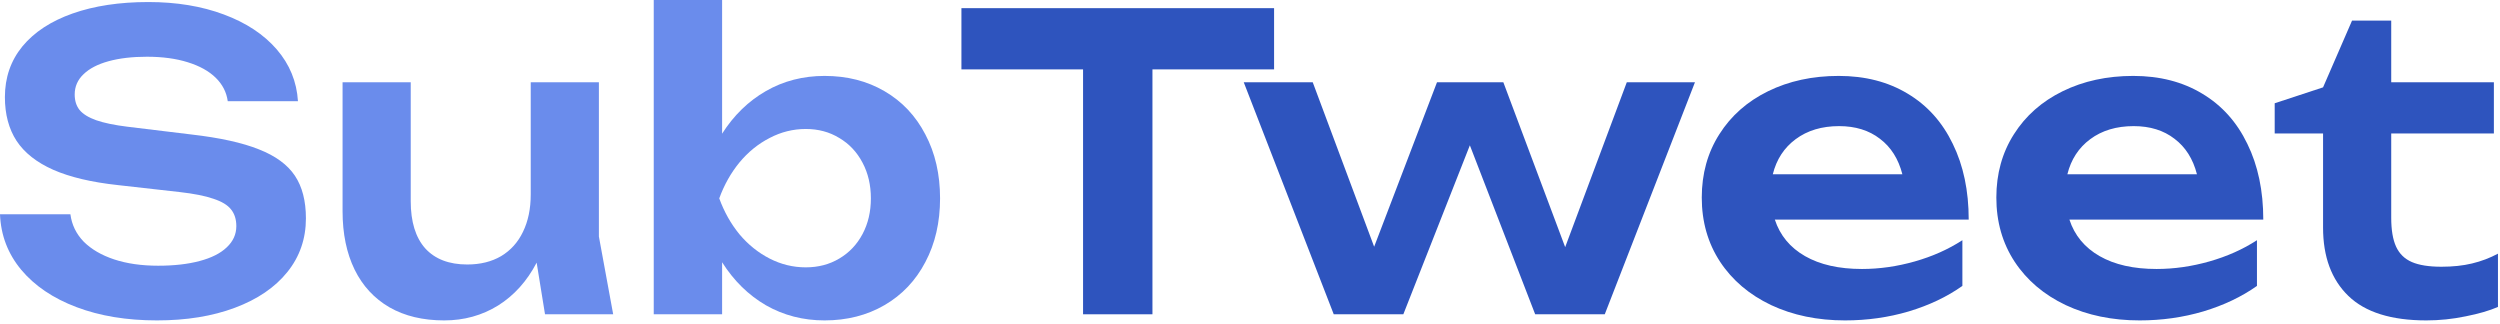
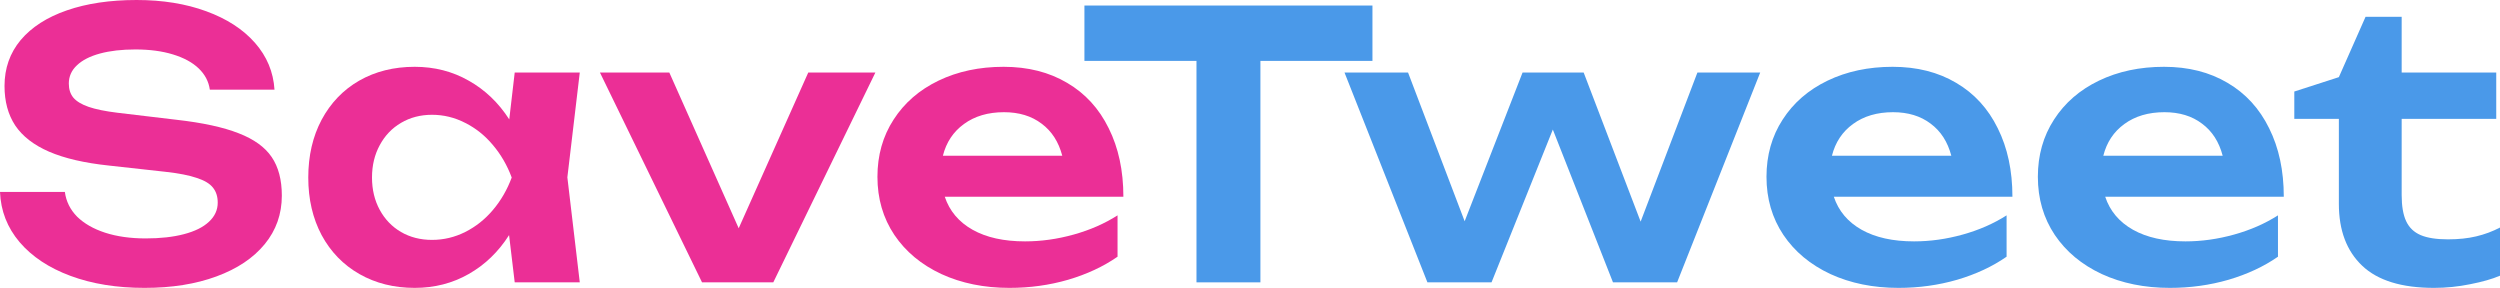
- <svg xmlns="http://www.w3.org/2000/svg" width="147" height="19" viewBox="0 0 147 19" fill="none">
-   <path d="M4.14 12.6C4.22 13.216 4.48 13.752 4.92 14.208C5.368 14.656 5.964 15.004 6.708 15.252C7.46 15.5 8.324 15.624 9.3 15.624C10.236 15.624 11.048 15.532 11.736 15.348C12.432 15.164 12.964 14.896 13.332 14.544C13.708 14.192 13.896 13.776 13.896 13.296C13.896 12.896 13.792 12.568 13.584 12.312C13.384 12.056 13.04 11.848 12.552 11.688C12.072 11.52 11.408 11.388 10.56 11.292L6.936 10.884C5.384 10.716 4.116 10.416 3.132 9.984C2.156 9.552 1.436 8.984 0.972 8.28C0.516 7.576 0.288 6.72 0.288 5.712C0.288 4.56 0.632 3.564 1.32 2.724C2.016 1.884 3 1.24 4.272 0.792C5.544 0.344 7.028 0.12 8.724 0.12C10.38 0.12 11.86 0.364 13.164 0.852C14.476 1.34 15.512 2.024 16.272 2.904C17.032 3.784 17.448 4.8 17.52 5.952H13.392C13.32 5.424 13.084 4.964 12.684 4.572C12.284 4.18 11.736 3.876 11.04 3.66C10.352 3.444 9.552 3.336 8.64 3.336C7.776 3.336 7.024 3.424 6.384 3.6C5.744 3.776 5.252 4.032 4.908 4.368C4.564 4.696 4.392 5.092 4.392 5.556C4.392 5.924 4.488 6.228 4.68 6.468C4.88 6.708 5.204 6.908 5.652 7.068C6.108 7.228 6.724 7.356 7.5 7.452L11.256 7.908C12.928 8.1 14.252 8.392 15.228 8.784C16.204 9.168 16.908 9.684 17.34 10.332C17.772 10.98 17.988 11.816 17.988 12.84C17.988 14.04 17.624 15.092 16.896 15.996C16.168 16.9 15.14 17.6 13.812 18.096C12.492 18.592 10.964 18.84 9.228 18.84C7.452 18.84 5.876 18.58 4.5 18.06C3.124 17.54 2.04 16.808 1.248 15.864C0.464 14.92 0.048 13.832 0 12.6H4.14Z" fill="#6A8CEC" />
-   <path d="M26.119 18.84C24.871 18.84 23.799 18.584 22.903 18.072C22.007 17.552 21.323 16.812 20.851 15.852C20.379 14.884 20.143 13.74 20.143 12.42V4.836H24.151V11.832C24.151 13.04 24.435 13.964 25.003 14.604C25.579 15.236 26.403 15.552 27.475 15.552C28.243 15.552 28.907 15.388 29.467 15.06C30.027 14.724 30.455 14.248 30.751 13.632C31.055 13.008 31.207 12.276 31.207 11.436V4.836H35.215V13.908L36.055 18.48H32.047L31.555 15.444C30.987 16.532 30.231 17.372 29.287 17.964C28.343 18.548 27.287 18.84 26.119 18.84Z" fill="#6A8CEC" />
-   <path d="M42.46 0V7.86C43.148 6.78 44.008 5.944 45.04 5.352C46.072 4.76 47.22 4.464 48.484 4.464C49.812 4.464 50.988 4.764 52.012 5.364C53.044 5.964 53.844 6.812 54.412 7.908C54.988 8.996 55.276 10.248 55.276 11.664C55.276 13.072 54.988 14.32 54.412 15.408C53.844 16.496 53.044 17.34 52.012 17.94C50.98 18.54 49.804 18.84 48.484 18.84C47.228 18.84 46.08 18.544 45.04 17.952C44.008 17.352 43.148 16.508 42.46 15.42V18.48H38.44V0H42.46ZM42.292 11.664C42.58 12.456 42.976 13.16 43.48 13.776C43.992 14.384 44.584 14.86 45.256 15.204C45.928 15.548 46.636 15.72 47.38 15.72C48.116 15.72 48.772 15.548 49.348 15.204C49.932 14.86 50.388 14.38 50.716 13.764C51.044 13.148 51.208 12.448 51.208 11.664C51.208 10.88 51.044 10.18 50.716 9.564C50.388 8.94 49.932 8.456 49.348 8.112C48.772 7.76 48.116 7.584 47.38 7.584C46.636 7.584 45.928 7.76 45.256 8.112C44.584 8.456 43.992 8.936 43.48 9.552C42.976 10.168 42.58 10.872 42.292 11.664Z" fill="#6A8CEC" />
-   <path d="M74.916 0.48V4.08H67.764V18.48H63.684V4.08H56.532V0.48H74.916Z" fill="#2E54BE" />
-   <path d="M77.188 4.836L80.8 14.508L84.496 4.836H88.396L92.032 14.532L95.656 4.836H99.664L94.36 18.48H90.268L86.428 8.544L82.516 18.48H78.424L73.132 4.836H77.188Z" fill="#2E54BE" />
-   <path d="M108.488 18.84C106.872 18.84 105.424 18.54 104.144 17.94C102.864 17.332 101.864 16.484 101.144 15.396C100.424 14.3 100.064 13.04 100.064 11.616C100.064 10.216 100.408 8.976 101.096 7.896C101.784 6.808 102.74 5.964 103.964 5.364C105.188 4.764 106.572 4.464 108.116 4.464C109.668 4.464 111.02 4.812 112.172 5.508C113.324 6.196 114.208 7.18 114.824 8.46C115.448 9.732 115.76 11.216 115.76 12.912H104.36C104.664 13.84 105.256 14.556 106.136 15.06C107.016 15.564 108.132 15.816 109.484 15.816C110.516 15.816 111.552 15.668 112.592 15.372C113.632 15.076 114.564 14.66 115.388 14.124V16.812C114.484 17.452 113.432 17.952 112.232 18.312C111.04 18.664 109.792 18.84 108.488 18.84ZM111.86 10.248C111.628 9.344 111.188 8.648 110.54 8.16C109.9 7.664 109.1 7.416 108.14 7.416C107.124 7.416 106.272 7.672 105.584 8.184C104.904 8.688 104.456 9.376 104.24 10.248H111.86Z" fill="#2E54BE" />
-   <path d="M125.809 18.84C124.193 18.84 122.745 18.54 121.465 17.94C120.185 17.332 119.185 16.484 118.465 15.396C117.745 14.3 117.385 13.04 117.385 11.616C117.385 10.216 117.729 8.976 118.417 7.896C119.105 6.808 120.061 5.964 121.285 5.364C122.509 4.764 123.893 4.464 125.437 4.464C126.989 4.464 128.341 4.812 129.493 5.508C130.645 6.196 131.529 7.18 132.145 8.46C132.769 9.732 133.081 11.216 133.081 12.912H121.681C121.985 13.84 122.577 14.556 123.457 15.06C124.337 15.564 125.453 15.816 126.805 15.816C127.837 15.816 128.873 15.668 129.913 15.372C130.953 15.076 131.885 14.66 132.709 14.124V16.812C131.805 17.452 130.753 17.952 129.553 18.312C128.361 18.664 127.113 18.84 125.809 18.84ZM129.181 10.248C128.949 9.344 128.509 8.648 127.861 8.16C127.221 7.664 126.421 7.416 125.461 7.416C124.445 7.416 123.593 7.672 122.905 8.184C122.225 8.688 121.777 9.376 121.561 10.248H129.181Z" fill="#2E54BE" />
-   <path d="M133.752 6.072L136.596 5.136L138.3 1.212H140.604V4.836H146.64V7.848H140.604V12.804C140.604 13.524 140.7 14.092 140.892 14.508C141.084 14.924 141.392 15.224 141.816 15.408C142.24 15.592 142.82 15.684 143.556 15.684C144.228 15.684 144.828 15.62 145.356 15.492C145.892 15.364 146.4 15.172 146.88 14.916V18.048C146.384 18.264 145.752 18.448 144.984 18.6C144.216 18.76 143.444 18.84 142.668 18.84C140.604 18.84 139.076 18.36 138.084 17.4C137.092 16.44 136.596 15.1 136.596 13.38V7.848H133.752V6.072Z" fill="#2E54BE" />
+ <svg xmlns="http://www.w3.org/2000/svg" width="165" height="19" viewBox="0 0 165 19" fill="none">
+   <path d="M4.281 12.667C4.364 13.292 4.633 13.836 5.088 14.299C5.551 14.753 6.167 15.107 6.937 15.358C7.714 15.61 8.608 15.736 9.617 15.736C10.585 15.736 11.425 15.643 12.136 15.456C12.856 15.269 13.406 14.997 13.787 14.64C14.175 14.283 14.37 13.86 14.37 13.373C14.37 12.967 14.262 12.634 14.047 12.374C13.84 12.114 13.485 11.903 12.98 11.741C12.484 11.57 11.797 11.437 10.92 11.339L7.173 10.925C5.568 10.755 4.256 10.45 3.239 10.011C2.23 9.573 1.485 8.997 1.005 8.282C0.534 7.568 0.298 6.699 0.298 5.676C0.298 4.506 0.654 3.496 1.365 2.643C2.085 1.79 3.102 1.137 4.418 0.682C5.733 0.227 7.268 0 9.021 0C10.734 0 12.264 0.248 13.613 0.743C14.97 1.238 16.041 1.932 16.827 2.826C17.613 3.719 18.043 4.75 18.117 5.919H13.849C13.774 5.383 13.53 4.916 13.117 4.519C12.703 4.121 12.136 3.812 11.416 3.593C10.705 3.374 9.878 3.264 8.935 3.264C8.041 3.264 7.263 3.353 6.602 3.532C5.94 3.711 5.431 3.971 5.075 4.312C4.72 4.644 4.542 5.046 4.542 5.517C4.542 5.891 4.641 6.199 4.84 6.443C5.046 6.687 5.381 6.89 5.845 7.052C6.316 7.214 6.953 7.344 7.756 7.442L11.64 7.904C13.369 8.099 14.738 8.396 15.747 8.794C16.756 9.183 17.485 9.707 17.931 10.365C18.378 11.022 18.601 11.871 18.601 12.91C18.601 14.128 18.225 15.196 17.472 16.113C16.719 17.031 15.656 17.741 14.283 18.245C12.918 18.748 11.338 19 9.543 19C7.706 19 6.076 18.736 4.653 18.208C3.231 17.681 2.11 16.938 1.291 15.979C0.48 15.021 0.05 13.917 0 12.667H4.281Z" fill="#EB2F96" />
+   <path d="M33.599 15.517C32.896 16.621 32.006 17.478 30.931 18.087C29.864 18.695 28.677 19 27.369 19C26.004 19 24.788 18.695 23.721 18.087C22.654 17.478 21.823 16.621 21.227 15.517C20.64 14.412 20.346 13.146 20.346 11.717C20.346 10.28 20.64 9.009 21.227 7.904C21.823 6.792 22.65 5.931 23.709 5.322C24.776 4.713 25.996 4.409 27.369 4.409C28.677 4.409 29.864 4.713 30.931 5.322C32.006 5.923 32.9 6.776 33.611 7.88L33.971 4.787H38.265L37.446 11.704L38.265 18.635H33.971L33.599 15.517ZM24.552 11.717C24.552 12.512 24.722 13.223 25.061 13.848C25.401 14.473 25.868 14.96 26.463 15.31C27.067 15.659 27.75 15.833 28.511 15.833C29.28 15.833 30.012 15.659 30.707 15.31C31.402 14.96 32.01 14.477 32.532 13.86C33.061 13.235 33.475 12.521 33.773 11.717C33.475 10.913 33.061 10.198 32.532 9.573C32.01 8.948 31.402 8.461 30.707 8.112C30.012 7.754 29.28 7.576 28.511 7.576C27.75 7.576 27.067 7.754 26.463 8.112C25.868 8.461 25.401 8.952 25.061 9.585C24.722 10.21 24.552 10.921 24.552 11.717Z" fill="#EB2F96" />
+   <path d="M44.175 4.787L48.754 15.066L53.345 4.787H57.775L51.037 18.635H46.334L39.596 4.787H44.175Z" fill="#EB2F96" />
+   <path d="M66.623 19C64.952 19 63.454 18.695 62.131 18.087C60.807 17.469 59.773 16.609 59.028 15.505C58.284 14.392 57.911 13.113 57.911 11.668C57.911 10.247 58.267 8.988 58.979 7.892C59.69 6.788 60.679 5.931 61.944 5.322C63.21 4.713 64.641 4.409 66.238 4.409C67.843 4.409 69.241 4.762 70.432 5.469C71.624 6.167 72.538 7.166 73.175 8.465C73.82 9.756 74.143 11.262 74.143 12.983H62.354C62.668 13.925 63.281 14.652 64.191 15.164C65.1 15.675 66.254 15.931 67.653 15.931C68.72 15.931 69.791 15.781 70.867 15.48C71.942 15.18 72.906 14.758 73.758 14.213V16.942C72.823 17.591 71.735 18.099 70.494 18.464C69.262 18.821 67.971 19 66.623 19ZM70.11 10.28C69.87 9.362 69.415 8.656 68.745 8.16C68.083 7.657 67.255 7.405 66.263 7.405C65.212 7.405 64.331 7.665 63.62 8.185C62.916 8.696 62.453 9.394 62.23 10.28H70.11Z" fill="#EB2F96" />
+   <path d="M90.582 0.365V4.019H83.187V18.635H78.968V4.019H71.572V0.365H90.582Z" fill="#4A99E9" />
+   <path d="M92.931 4.787L96.667 14.603L100.489 4.787H104.522L108.282 14.628L112.029 4.787H116.174L110.689 18.635H106.457L102.487 8.55L98.441 18.635H94.21L88.737 4.787H92.931Z" fill="#4A99E9" />
+   <path d="M125.3 19C123.628 19 122.131 18.695 120.807 18.087C119.484 17.469 118.45 16.609 117.705 15.505C116.961 14.392 116.588 13.113 116.588 11.668C116.588 10.247 116.944 8.988 117.656 7.892C118.367 6.788 119.356 5.931 120.621 5.322C121.887 4.713 123.318 4.409 124.915 4.409C126.52 4.409 127.918 4.762 129.109 5.469C130.3 6.167 131.215 7.166 131.852 8.465C132.497 9.756 132.82 11.262 132.82 12.983H121.031C121.345 13.925 121.957 14.652 122.867 15.164C123.777 15.675 124.931 15.931 126.33 15.931C127.397 15.931 128.468 15.781 129.544 15.48C130.619 15.18 131.583 14.758 132.435 14.213V16.942C131.5 17.591 130.412 18.099 129.171 18.464C127.939 18.821 126.648 19 125.3 19ZM128.787 10.28C128.547 9.362 128.092 8.656 127.422 8.16C126.76 7.657 125.932 7.405 124.94 7.405C123.889 7.405 123.008 7.665 122.297 8.185C121.593 8.696 121.13 9.394 120.907 10.28H128.787Z" fill="#4A99E9" />
+   <path d="M143.21 19C141.539 19 140.042 18.695 138.718 18.087C137.395 17.469 136.361 16.609 135.616 15.505C134.872 14.392 134.499 13.113 134.499 11.668C134.499 10.247 134.855 8.988 135.566 7.892C136.278 6.788 137.266 5.931 138.532 5.322C139.798 4.713 141.229 4.409 142.826 4.409C144.431 4.409 145.829 4.762 147.02 5.469C148.211 6.167 149.126 7.166 149.763 8.465C150.408 9.756 150.73 11.262 150.73 12.983H138.942C139.256 13.925 139.868 14.652 140.778 15.164C141.688 15.675 142.842 15.931 144.24 15.931C145.308 15.931 146.379 15.781 147.454 15.48C148.53 15.18 149.494 14.758 150.346 14.213V16.942C149.411 17.591 148.323 18.099 147.082 18.464C145.849 18.821 144.559 19 143.21 19ZM146.697 10.28C146.458 9.362 146.003 8.656 145.332 8.16C144.671 7.657 143.843 7.405 142.851 7.405C141.8 7.405 140.919 7.665 140.207 8.185C139.504 8.696 139.041 9.394 138.818 10.28H146.697Z" fill="#4A99E9" />
+   <path d="M151.424 6.041L154.365 5.091L156.127 1.108H158.51V4.787H164.752V7.844H158.51V12.874C158.51 13.604 158.609 14.181 158.808 14.603C159.006 15.025 159.325 15.33 159.763 15.517C160.202 15.703 160.802 15.797 161.563 15.797C162.258 15.797 162.878 15.732 163.424 15.602C163.978 15.472 164.504 15.277 165 15.017V18.196C164.487 18.415 163.834 18.602 163.039 18.756C162.245 18.919 161.447 19 160.644 19C158.51 19 156.93 18.513 155.904 17.538C154.878 16.564 154.365 15.204 154.365 13.458V7.844H151.424V6.041Z" fill="#4A99E9" />
</svg>
